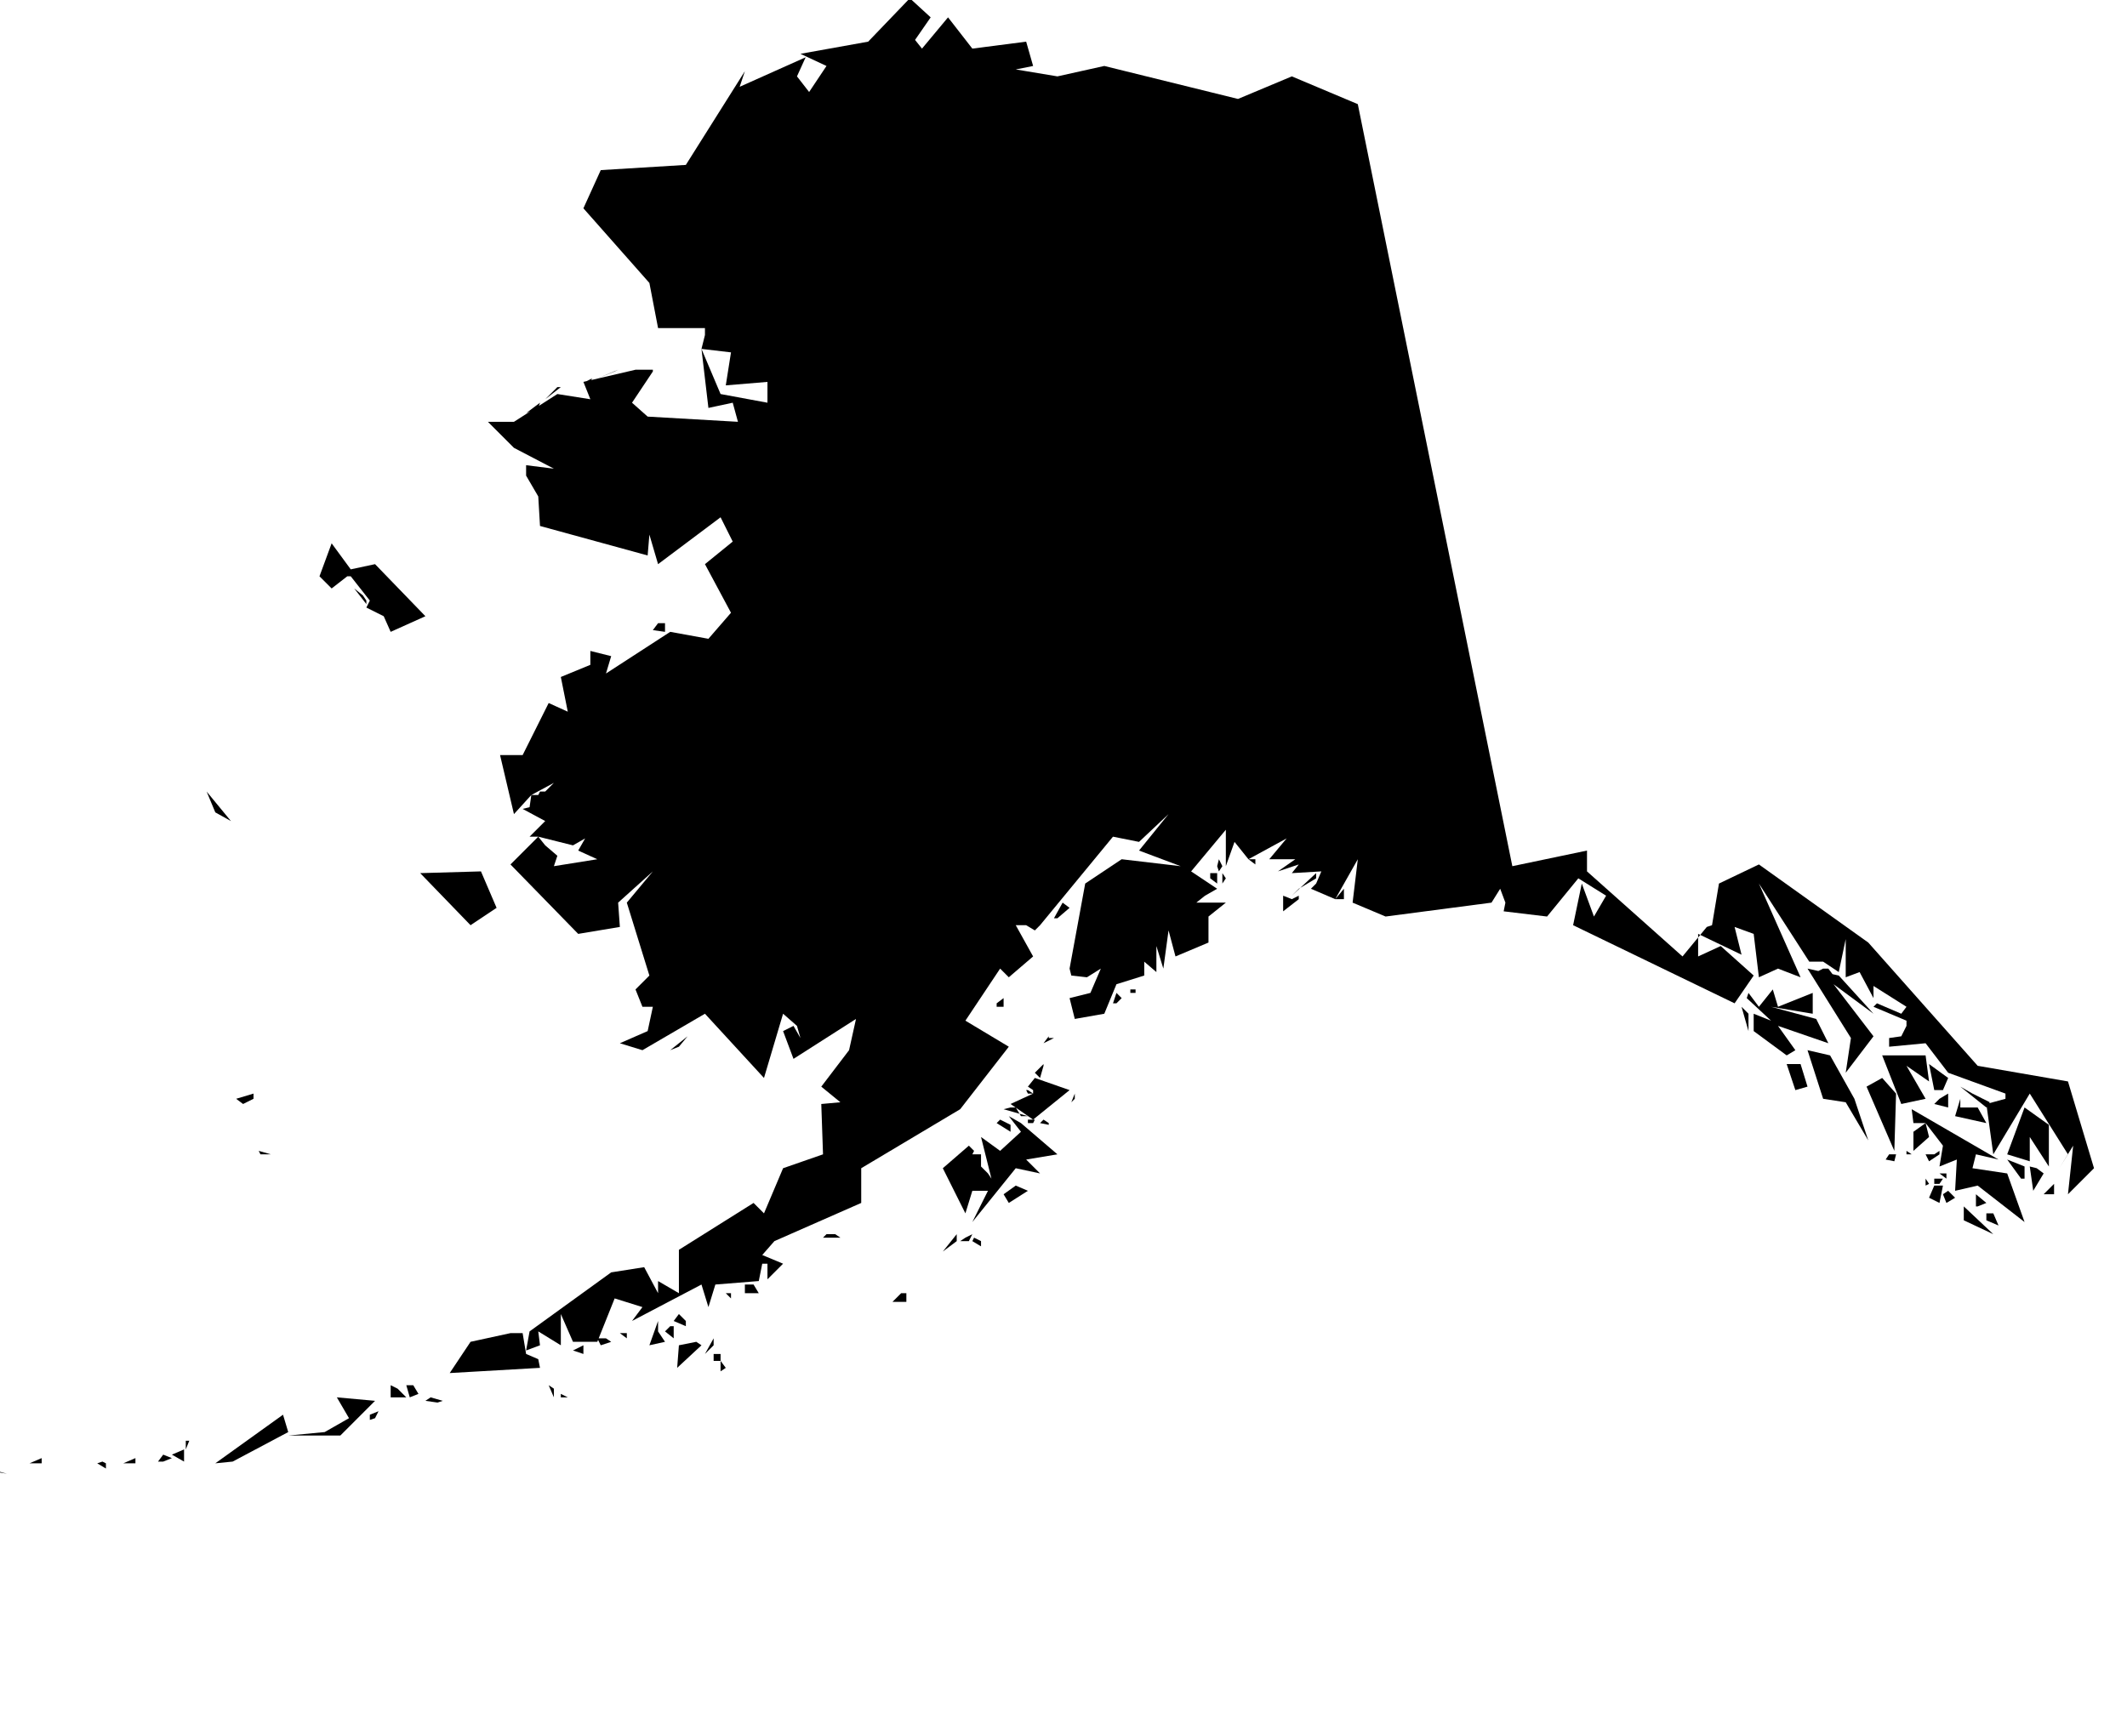
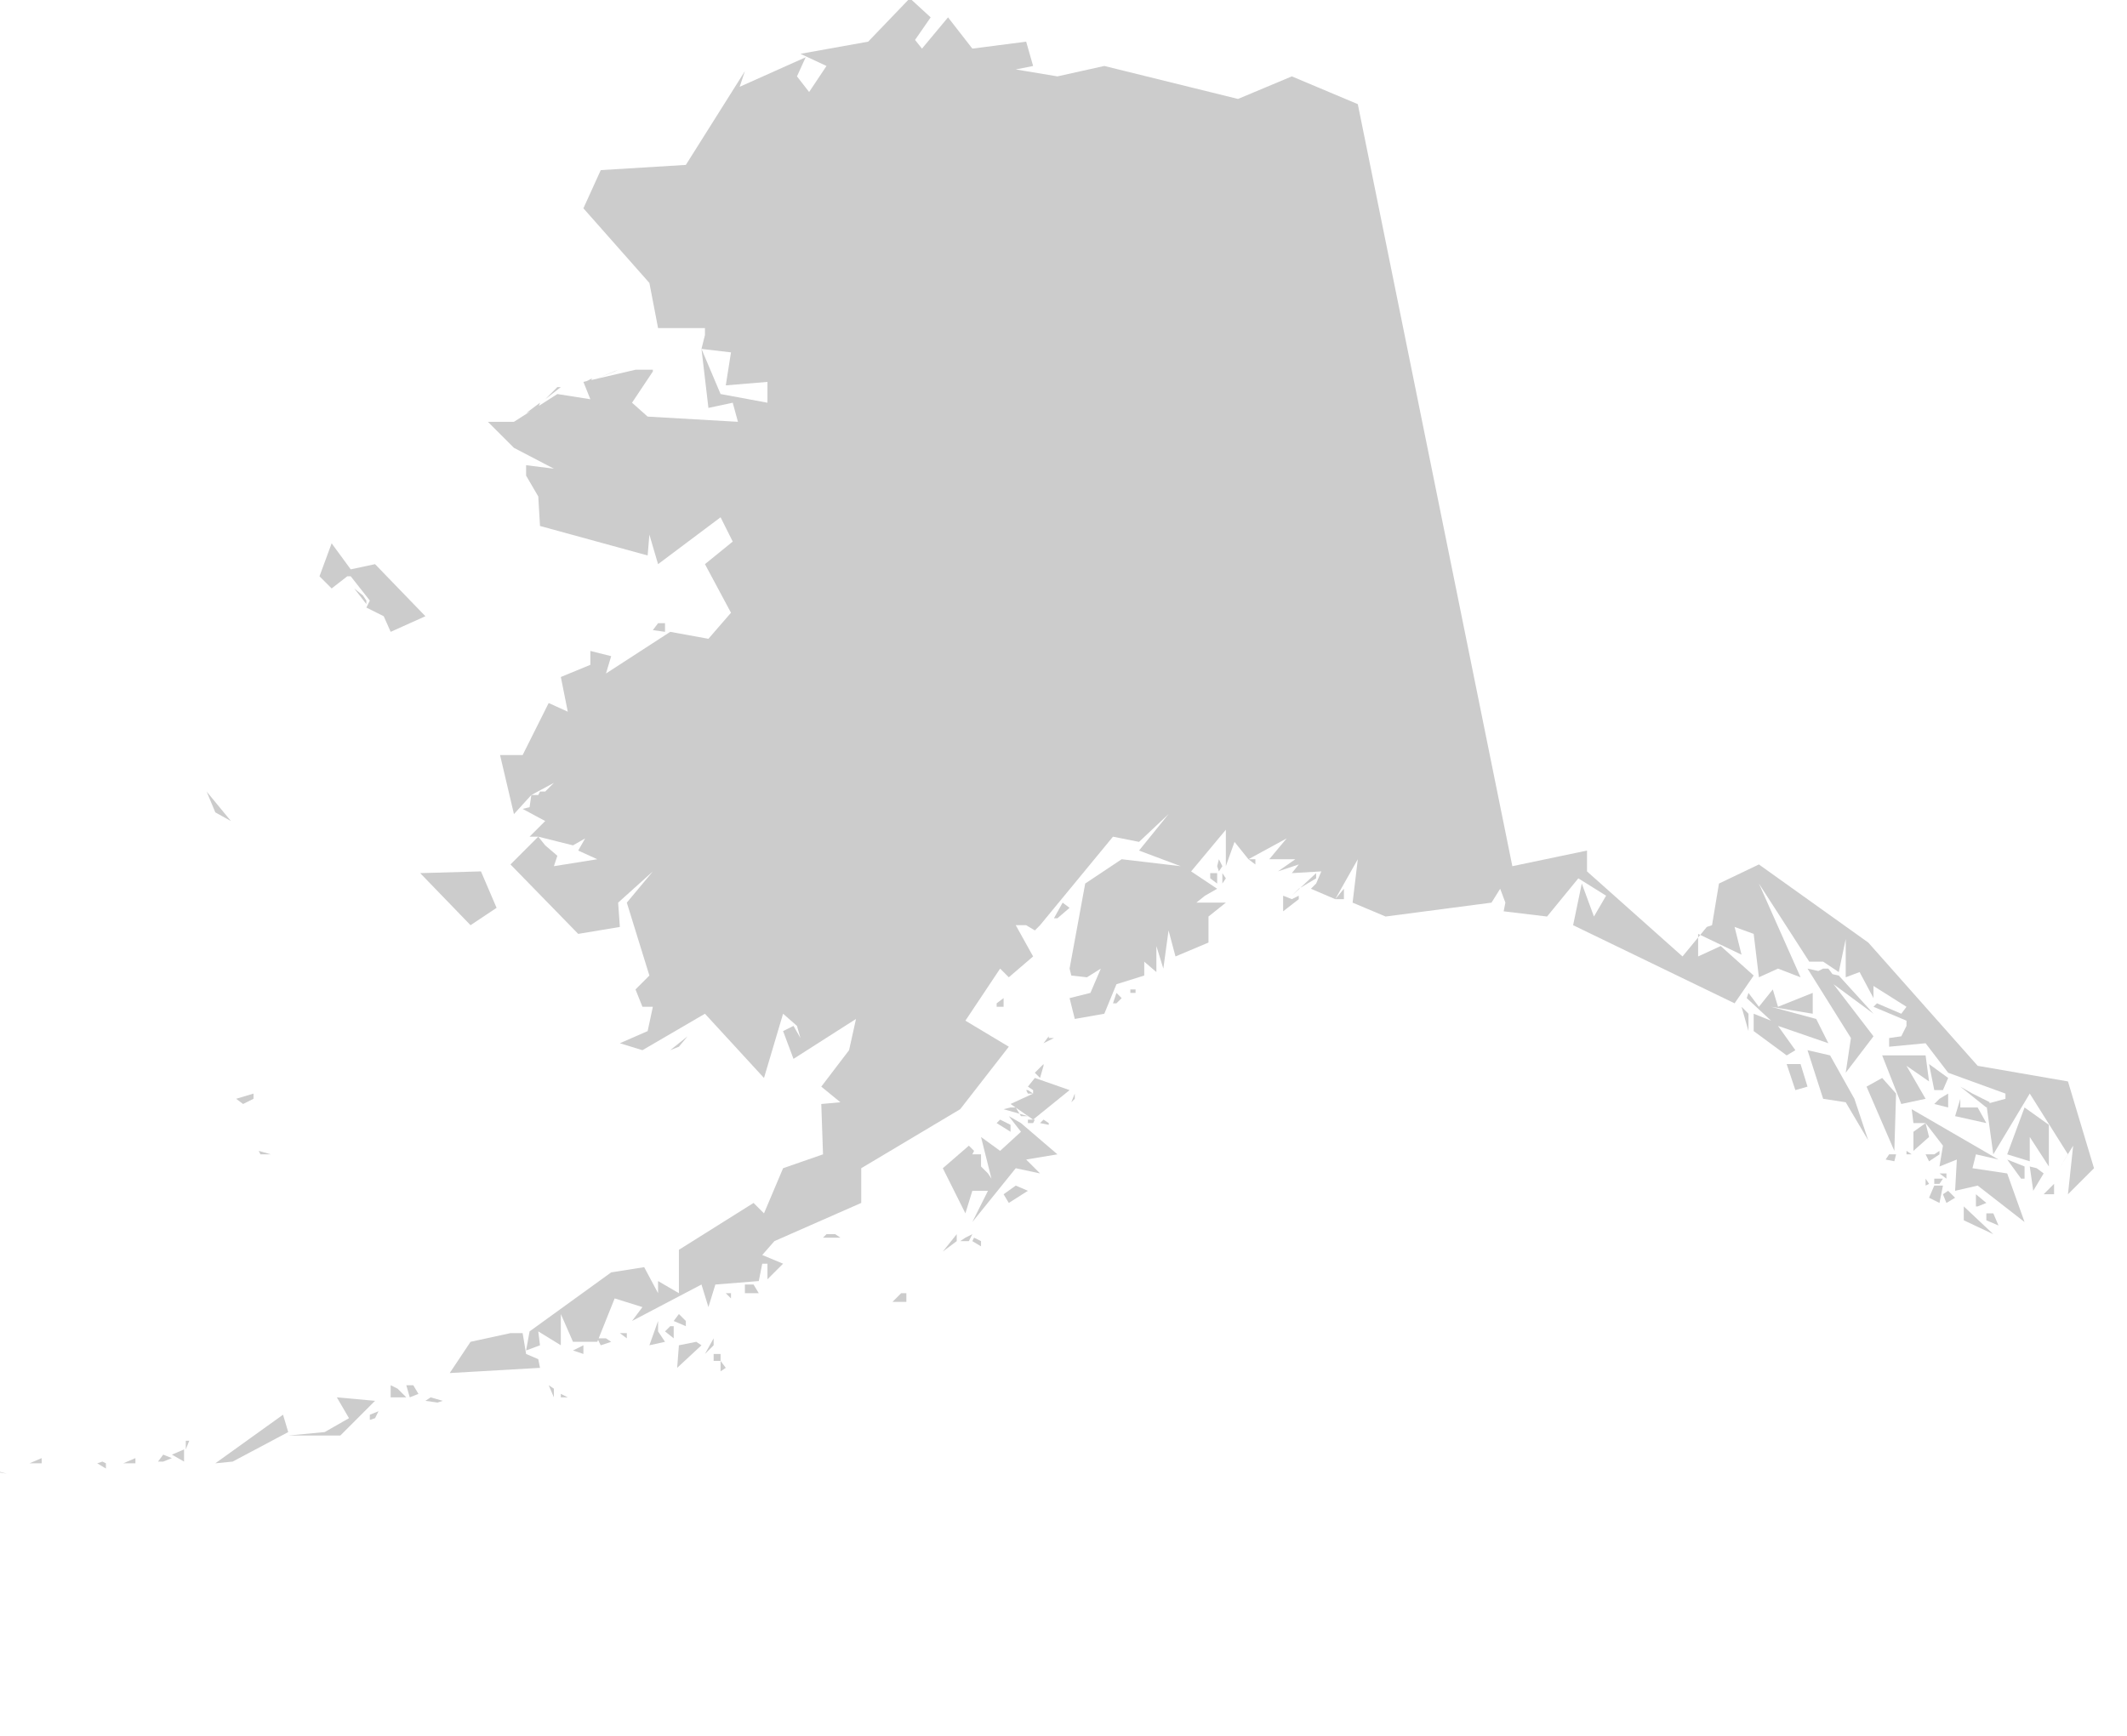
<svg xmlns="http://www.w3.org/2000/svg" version="1.1" width="98" height="80" viewBox="0 0 98 80">
-   <path d="M-14.4 66l0.48-0.080-0.24-0.16-0.24 0.16v0.080zM-18.72 62.72l0.72 1.68 0.16 0.16-0.16-0.32zM-19.92 61.68l0.24 0.32h0.24zM-13.28 64.64l0.16-0.080-0.16-0.16v0.24zM-7.6 66.16h-0.24v0.64h0.48zM-7.040 66.4l-0.080 0.4h0.24v-0.4h-0.16zM-6.72 66.4h-0.32l0.32 0.4v-0.4zM-11.040 65.040l-0.8-0.4 0.32 1.28 1.040-0.72zM-9.52 66v-0.64l-1.52 0.4v0.16zM-6.080 66.4v-0.24l-0.24 0.24h0.24zM-8.16 65.76l-0.32-0.32-0.72 1.36h1.040v-1.040zM-19.040 61.68h0.4l-0.080-0.32-0.32 0.080v0.24zM-16.56 62.72l0.56-0.080-0.32-0.64-0.64 0.4zM-6.48 65.92l-0.24-0.48-0.16 0.32 0.16 0.24zM-20.72 60.24l0.080-0.24-1.12 0.24v0.32zM-1.040 67.2l-0.88-0.16 0.88 0.64 1.36 0.24-0.88-0.24zM-23.76 57.6v-0.16l-0.16-0.24v0.24zM1.92 67.44v-0.24l-0.56 0.24h0.56zM-1.68 65.92l-3.44 0.48 1.44 0.64h1.36zM-28.24 54.64l-0.32-0.080h-0.56l0.56 0.48zM4.88 67.68v-0.24l-0.16-0.080-0.24 0.080zM6.24 67.44v-0.24l-0.56 0.24h0.56zM7.52 67.36l0.4-0.16-0.4-0.16-0.24 0.32h0.24zM8.48 66.8l-0.56 0.24 0.56 0.32v-0.56zM-28.88 51.84l-1.2-0.080 1.6 1.44-0.32-0.8zM8.56 66.8l0.16-0.4h-0.16v0.4zM13.040 65.2l-3.12 2.24 0.8-0.080 2.56-1.36zM17.44 65.040l-0.4 0.16v0.24l0.24-0.080zM14.96 66l-1.68 0.16h2.4l1.6-1.6-1.76-0.16 0.56 0.96zM20.4 64.56l-0.56-0.16-0.24 0.16 0.56 0.080zM18.32 64l-0.32-0.16v0.56h0.72zM19.040 63.84h-0.32l0.16 0.56 0.4-0.16zM26.16 64.4l-0.32-0.16v0.16h0.32zM25.52 64l-0.24-0.16 0.24 0.56v-0.4zM91.52 55.92v0.32l0.56 0.24-0.24-0.56h-0.32zM33.2 62.72v0.48l0.24-0.16zM26.88 62.4v-0.4l-0.48 0.24zM94.64 55.040v-0.48l-0.48 0.48h0.48zM23.52 61.44l-1.84 0.4-0.96 1.44 4.16-0.24-0.080-0.4-0.56-0.24-0.16-0.96h-0.56zM33.2 62.4h-0.32v0.32h0.32v-0.32zM27.92 61.68h-0.4l0.16 0.32 0.48-0.16zM91.040 55.040v0.56h0.080l0.4-0.16zM28.88 61.44h-0.32l0.32 0.24v-0.24zM32.88 62v-0.32l-0.4 0.72zM90.48 55.6v0.64l1.36 0.64zM94.16 54.080l-0.32-0.24-0.32-0.080 0.16 1.12zM32.080 61.84l-0.8 0.16-0.080 1.040 1.12-1.040zM89.76 54.88l-0.24 0.16 0.16 0.4 0.4-0.24zM31.040 61.12h-0.16l-0.24 0.24 0.4 0.32v-0.56zM30.32 61.36v-0.48l-0.4 1.12 0.72-0.16zM92.48 53.44l0.64 0.88h0.16v-0.56zM89.12 54.64l-0.24 0.56 0.48 0.24 0.16-0.8h-0.4zM31.28 60.56l-0.24 0.32 0.56 0.24v-0.24zM89.36 54.56l0.16-0.24h-0.4v0.24h0.24zM89.68 54.32v-0.24h-0.32zM88.72 54.32v0.32l0.16-0.080zM33.68 59.84v-0.24h-0.24zM88.72 53.2l0.16 0.32 0.48-0.32h-0.64zM34.72 59.2h-0.4v0.4h0.64zM89.36 53.040l-0.24 0.16h0.24v-0.16zM87.040 53.2l-0.16 0.24 0.4 0.080 0.080-0.32h-0.32zM41.76 60v-0.4h-0.24l-0.4 0.4h0.64zM88.080 53.2l-0.24-0.16v0.16h0.24zM93.28 51.040l-0.8 2.16 1.040 0.32v-1.12l0.88 1.36v-1.92zM88.72 51.76l-0.56 0.4v0.88l0.72-0.64zM90.32 51.040v-0.4l-0.24 0.8 1.44 0.32-0.4-0.72h-0.8zM88.080 51.12l0.080 0.64h0.56l0.8 1.040-0.16 0.96 0.8-0.32-0.080 1.44 1.040-0.24 2.16 1.68-0.8-2.24-1.6-0.24 0.16-0.64 1.040 0.24zM89.76 50.4l-0.4 0.24-0.24 0.24 0.64 0.16v-0.64zM90.88 50.4l-0.56-0.32 1.2 0.96 0.16-0.24zM45.2 57.2l-0.32-0.16-0.080 0.16 0.4 0.24v-0.24zM38.48 56.88h-0.4l-0.16 0.16h0.8zM44.080 56.88l-0.64 0.8 0.64-0.48v-0.32zM44.8 56.88l-0.32 0.16-0.24 0.16h0.4zM11.92 53.040l0.080 0.16h0.48zM88.88 49.040l0.24 1.2h0.4l0.24-0.56zM86.72 49.68l-0.72 0.4 1.28 2.96 0.080-2.64zM86.72 48.64l0.88 2.24 1.12-0.24-0.88-1.52 1.040 0.72-0.16-1.2h-2zM46.8 54.64l-0.56 0.4 0.24 0.4 0.88-0.56zM11.68 50.64v-0.24l-0.8 0.24 0.32 0.24zM82.96 49.040h-0.64l0.4 1.2 0.56-0.16zM83.28 48.4l0.72 2.24 1.040 0.16 1.040 1.76-0.64-1.92-1.12-2zM48.080 51.6l-0.16 0.16 0.4 0.080v-0.080zM46.56 51.84l-0.48-0.24-0.16 0.16 0.64 0.4v-0.32zM47.6 51.76l0.080-0.16h-0.32v0.16h0.24zM47.040 51.76l-0.56-0.32 0.56 0.72-0.96 0.88-0.88-0.64 0.48 1.92-0.16-0.24-0.32-0.32v-0.56h-0.4l0.080-0.16-0.24-0.24-1.2 1.040 1.040 2.080 0.32-1.040h0.72l-0.72 1.44 2-2.48 1.12 0.24-0.64-0.64 1.44-0.24zM80.56 46.72l-0.32-0.32 0.32 1.12v-0.8zM46.56 51.040l-0.32 0.080 1.12 0.32h-0.32l-0.24-0.4h-0.24zM49.36 50.8l0.16-0.16v-0.24zM81.68 45.6l-0.64 0.8-0.48-0.64-0.080 0.24 1.12 1.040-0.8-0.32v0.8l1.52 1.12 0.4-0.24-0.8-1.12 2.32 0.8-0.56-1.12-2.080-0.56 1.92 0.32v-0.96l-1.6 0.64zM47.6 50.4l-0.24-0.16h-0.080l0.080 0.16h0.24zM84.24 44.64h-0.24l-0.32 0.16 0.8 0.16zM83.28 44.64l2 3.2-0.24 1.6 1.28-1.68-1.84-2.4 1.84 1.36-1.6-1.76zM47.6 50.4l-1.040 0.48 1.040 0.72 1.68-1.36-1.6-0.56-0.32 0.4 0.24 0.16v0.16zM47.92 49.68l0.16-0.56v-0.080l-0.4 0.4zM31.28 48.24l0.4-0.48-0.8 0.64zM48.32 47.84v-0.080l-0.24 0.32 0.48-0.24h-0.24zM51.44 46.24l0.24-0.24-0.24-0.24-0.16 0.48h0.16zM46.24 46.4v-0.4l-0.32 0.24v0.16h0.32zM52.32 45.6h-0.24v0.16h0.24v-0.16zM61.92 41.44v-0.48l-0.4 0.48h0.4zM22.16 40.16l-2.8 0.080 2.32 2.4 1.2-0.8zM59.12 41.28v0.72l0.72-0.56v-0.16l-0.32 0.16zM48.72 42.32l0.56-0.48-0.32-0.24-0.4 0.72h0.16zM10.64 37.84l-1.12-1.36 0.4 0.96zM59.84 40.96l0.8-0.48v-0.24l-1.12 1.040zM56.32 40.24v0.48l0.16-0.24zM56.080 40.72v-0.48h-0.32v0.24zM57.84 39.6h-0.32l0.32 0.24v-0.24zM56.16 39.6l-0.080 0.32 0.080 0.24 0.16-0.24zM16.88 27.68l-0.16-0.24-0.4-0.32 0.56 0.72v-0.16zM30.64 28.72h-0.32l-0.24 0.32 0.56 0.080v-0.4zM16.16 26.24l-0.88-1.2-0.56 1.52 0.56 0.56 0.72-0.56h0.16l0.88 1.12-0.16 0.32 0.8 0.4 0.32 0.72 1.6-0.72-2.32-2.4zM24.24 19.040l0.56-0.24 0.080-0.24zM25.12 18.4l0.72-0.56h-0.16zM27.28 17.44l-0.32 0.16h0.24zM27.52 17.44l0.8-0.32 0.16-0.080zM50.080 45.040l0.64-0.4-0.48 1.12-0.96 0.24 0.24 0.96 1.36-0.24 0.56-1.36 1.28-0.4v-0.64l0.56 0.48v-1.2l0.32 1.040 0.24-1.76 0.32 1.2 1.52-0.64v-1.2l0.8-0.64h-1.36l0.4-0.32 0.56-0.32-1.2-0.8 1.6-1.92v1.68l0.4-1.12 0.64 0.8 1.76-0.96-0.8 0.96h1.2l-0.8 0.56 0.96-0.32-0.32 0.4 1.36-0.080-0.24 0.56-0.24 0.24 1.12 0.48 1.040-1.84-0.24 2 1.52 0.64 4.88-0.64 0.4-0.64 0.24 0.64-0.080 0.4 2 0.24 1.44-1.76 1.28 0.8-0.56 0.96-0.56-1.52-0.4 1.92 7.44 3.6 0.88-1.28-1.52-1.36-1.040 0.48v-1.040l2 0.96-0.32-1.28 0.88 0.32 0.24 2 0.88-0.4 1.040 0.4-1.92-4.32 2.32 3.6h0.64l0.72 0.48 0.32-1.52v1.76l0.64-0.24 0.64 1.2v-0.56l1.52 0.96-0.24 0.32-1.12-0.48-0.16 0.16 1.52 0.64v0.24l-0.24 0.48-0.56 0.080v0.4l1.68-0.16 1.040 1.36 2.64 0.96v0.24l-0.88 0.24 0.32 2.32 1.68-2.8 1.76 2.8-0.4 0.64 0.64-1.040-0.24 2.24 1.2-1.2-1.2-4-4.16-0.72-5.040-5.68-5.040-3.6-1.84 0.88-0.32 1.92-0.24 0.080-1.12 1.36-4.4-3.92v-0.96l-3.44 0.72-7.12-35.12-3.040-1.28-2.48 1.040-6.16-1.52-2.16 0.48-1.92-0.32 0.8-0.16-0.32-1.12-2.48 0.32-1.12-1.44-1.2 1.44-0.32-0.4 0.72-1.040-0.96-0.88-1.92 2-3.12 0.56 1.2 0.56-0.8 1.2-0.56-0.72 0.4-0.88-3.040 1.36 0.24-0.72-2.72 4.32-3.92 0.24-0.8 1.76 3.040 3.44 0.4 2.080h2.16v0.32l-0.16 0.64 1.36 0.16-0.24 1.52 1.92-0.16v0.96l-2.16-0.4-0.88-2.080 0.32 2.72 1.12-0.24 0.24 0.88-4.16-0.24-0.72-0.64 0.96-1.44v-0.080h-0.8l-2.4 0.56 0.32 0.8-1.52-0.24-2 1.28h-1.2l1.2 1.2 1.84 0.96-1.28-0.16v0.48l0.56 0.96 0.080 1.36 4.96 1.36 0.080-0.96 0.4 1.36 2.88-2.16 0.56 1.12-1.28 1.040 1.2 2.24-1.040 1.2-1.76-0.32-2.96 1.92 0.24-0.8-0.96-0.24v0.64l-1.36 0.56 0.32 1.6-0.88-0.4-1.2 2.4h-1.040l0.64 2.72 0.8-0.88 1.040-0.56-0.4 0.4h-0.24l-0.080 0.16h-0.32l-0.080 0.56-0.32 0.080 1.040 0.56-0.72 0.72h0.4l1.6 0.4 0.56-0.32-0.32 0.56 0.88 0.4-2 0.32 0.16-0.48-0.56-0.48-0.32-0.4-1.28 1.28 3.12 3.2 1.92-0.32-0.080-1.12 1.6-1.44-1.2 1.44 1.040 3.36-0.64 0.64 0.32 0.8h0.48l-0.24 1.12-1.28 0.56 1.040 0.32 2.88-1.68 2.72 2.96 0.88-2.96 0.64 0.56 0.16 0.56-0.32-0.56-0.48 0.24 0.48 1.28 2.88-1.84-0.32 1.44-1.28 1.68 0.88 0.72-0.88 0.080 0.080 2.32-1.84 0.64-0.88 2.080-0.48-0.48-3.44 2.16v2l-0.96-0.56v0.56l-0.64-1.2-1.52 0.24-3.76 2.72-0.16 0.88 0.64-0.24-0.080-0.64 1.040 0.64v-1.44l0.56 1.28h1.12l0.8-2 1.28 0.4-0.48 0.64 3.2-1.68 0.32 1.040 0.32-1.040 2-0.16 0.16-0.8h0.24v0.72l0.72-0.72-0.96-0.4 0.56-0.64 4-1.76v-1.6l4.56-2.72 2.24-2.88-2-1.2 1.6-2.4 0.4 0.4 1.12-0.96-0.8-1.44h0.48l0.4 0.24 0.24-0.24 3.36-4.080 1.2 0.24 1.36-1.28-1.36 1.68 1.92 0.72-2.72-0.32-1.68 1.12-0.72 3.92 0.080 0.32z" />
+   <path fill="#ccc" d="M-14.4 66l0.48-0.080-0.24-0.16-0.24 0.16v0.080zM-18.72 62.72l0.72 1.68 0.16 0.16-0.16-0.32zM-19.92 61.68l0.24 0.32h0.24zM-13.28 64.64l0.16-0.080-0.16-0.16v0.24zM-7.6 66.16h-0.24v0.64h0.48zM-7.040 66.4l-0.080 0.4h0.24v-0.4h-0.16zM-6.72 66.4h-0.32l0.32 0.4v-0.4zM-11.040 65.040l-0.8-0.4 0.32 1.28 1.040-0.72zM-9.52 66v-0.64l-1.52 0.4v0.16zM-6.080 66.4v-0.24l-0.24 0.24h0.24zM-8.16 65.76l-0.32-0.32-0.72 1.36h1.040v-1.040zM-19.040 61.68h0.4l-0.080-0.32-0.32 0.080v0.24zM-16.56 62.72l0.56-0.080-0.32-0.64-0.64 0.4zM-6.48 65.92l-0.24-0.48-0.16 0.32 0.16 0.24zM-20.72 60.24l0.080-0.24-1.12 0.24v0.32zM-1.040 67.2l-0.88-0.16 0.88 0.64 1.36 0.24-0.88-0.24zM-23.76 57.6v-0.16l-0.16-0.24v0.24zM1.92 67.44v-0.24l-0.56 0.24h0.56zM-1.68 65.92l-3.44 0.48 1.44 0.64h1.36zM-28.24 54.64l-0.32-0.080h-0.56l0.56 0.48zM4.88 67.68v-0.24l-0.16-0.080-0.24 0.080zM6.24 67.44v-0.24l-0.56 0.24h0.56zM7.52 67.36l0.4-0.16-0.4-0.16-0.24 0.32h0.24zM8.48 66.8l-0.56 0.24 0.56 0.32v-0.56zM-28.88 51.84l-1.2-0.080 1.6 1.44-0.32-0.8zM8.56 66.8l0.16-0.4h-0.16v0.4zM13.040 65.2l-3.12 2.24 0.8-0.080 2.56-1.36zM17.44 65.040l-0.4 0.16v0.24l0.24-0.080zM14.96 66l-1.68 0.16h2.4l1.6-1.6-1.76-0.16 0.56 0.96zM20.4 64.56l-0.56-0.16-0.24 0.16 0.56 0.080zM18.32 64l-0.32-0.16v0.56h0.72zM19.040 63.84h-0.32l0.16 0.56 0.4-0.16zM26.16 64.4l-0.32-0.16v0.16h0.32zM25.52 64l-0.24-0.16 0.24 0.56v-0.4zM91.52 55.92v0.32l0.56 0.24-0.24-0.56h-0.32zM33.2 62.72v0.48l0.24-0.16zM26.88 62.4v-0.4l-0.48 0.24zM94.64 55.040v-0.48l-0.48 0.48h0.48zM23.52 61.44l-1.84 0.4-0.96 1.44 4.16-0.24-0.080-0.4-0.56-0.24-0.16-0.96h-0.56zM33.2 62.4h-0.32v0.32h0.32v-0.32zM27.92 61.68h-0.4l0.16 0.32 0.48-0.16zM91.040 55.040v0.56h0.080l0.4-0.16zM28.88 61.44h-0.32l0.32 0.24v-0.24zM32.88 62v-0.32l-0.4 0.72zM90.48 55.6v0.64l1.36 0.64zM94.16 54.080l-0.32-0.24-0.32-0.080 0.16 1.12zM32.080 61.84l-0.8 0.16-0.080 1.040 1.12-1.040zM89.76 54.88l-0.24 0.16 0.16 0.4 0.4-0.24zM31.040 61.12h-0.16l-0.24 0.24 0.4 0.32v-0.56zM30.32 61.36v-0.48l-0.4 1.12 0.72-0.16zM92.48 53.44l0.64 0.88h0.16v-0.56zM89.12 54.64l-0.24 0.56 0.48 0.24 0.16-0.8h-0.4zM31.28 60.56l-0.24 0.32 0.56 0.24v-0.24zM89.36 54.56l0.16-0.24h-0.4v0.24h0.24zM89.68 54.32v-0.24h-0.32zM88.72 54.32v0.32l0.16-0.080zM33.68 59.84v-0.24h-0.24zM88.72 53.2l0.16 0.32 0.48-0.32h-0.64zM34.72 59.2h-0.4v0.4h0.64zM89.36 53.040l-0.24 0.16h0.24v-0.16zM87.040 53.2l-0.16 0.24 0.4 0.080 0.080-0.32h-0.32zM41.76 60v-0.4h-0.24l-0.4 0.4h0.64zM88.080 53.2l-0.24-0.16v0.16h0.24zM93.28 51.040l-0.8 2.16 1.040 0.32v-1.12l0.88 1.36v-1.92zM88.72 51.76l-0.56 0.4v0.88l0.72-0.64zM90.32 51.040v-0.4l-0.24 0.8 1.44 0.32-0.4-0.72h-0.8zM88.080 51.12l0.080 0.64h0.56l0.8 1.040-0.16 0.96 0.8-0.32-0.080 1.44 1.040-0.24 2.16 1.68-0.8-2.24-1.6-0.24 0.16-0.64 1.040 0.24zM89.76 50.4l-0.4 0.24-0.24 0.24 0.64 0.16v-0.64zM90.88 50.4l-0.56-0.32 1.2 0.96 0.16-0.24zM45.2 57.2l-0.32-0.16-0.080 0.16 0.4 0.24v-0.24zM38.48 56.88h-0.4l-0.16 0.16h0.8zM44.080 56.88l-0.64 0.8 0.64-0.48v-0.32zM44.8 56.88l-0.32 0.16-0.24 0.16h0.4zM11.92 53.040l0.080 0.16h0.48zM88.88 49.040l0.24 1.2h0.4l0.24-0.56zM86.72 49.68l-0.72 0.4 1.28 2.96 0.080-2.64zM86.72 48.64l0.88 2.24 1.12-0.24-0.88-1.52 1.040 0.72-0.16-1.2h-2zM46.8 54.64l-0.56 0.4 0.24 0.4 0.88-0.56zM11.68 50.64v-0.24l-0.8 0.24 0.32 0.24zM82.96 49.040h-0.64l0.4 1.2 0.56-0.16zM83.28 48.4l0.72 2.24 1.040 0.16 1.040 1.76-0.64-1.92-1.12-2zM48.080 51.6l-0.16 0.16 0.4 0.080v-0.080zM46.56 51.84l-0.48-0.24-0.16 0.16 0.64 0.4v-0.32zM47.6 51.76l0.080-0.16h-0.32v0.16h0.24zM47.040 51.76l-0.56-0.32 0.56 0.72-0.96 0.88-0.88-0.64 0.48 1.92-0.16-0.24-0.32-0.32v-0.56h-0.4l0.080-0.16-0.24-0.24-1.2 1.040 1.040 2.080 0.32-1.040h0.72l-0.72 1.44 2-2.48 1.12 0.24-0.64-0.64 1.44-0.24zM80.56 46.72l-0.32-0.32 0.32 1.12v-0.8zM46.56 51.040l-0.32 0.080 1.12 0.32h-0.32l-0.24-0.4h-0.24zM49.36 50.8l0.16-0.16v-0.24zM81.68 45.6l-0.64 0.8-0.48-0.64-0.080 0.24 1.12 1.040-0.8-0.32v0.8l1.52 1.12 0.4-0.24-0.8-1.12 2.32 0.8-0.56-1.12-2.080-0.56 1.92 0.32v-0.96l-1.6 0.64zM47.6 50.4l-0.24-0.16h-0.080l0.080 0.16h0.24zM84.24 44.64h-0.24l-0.32 0.16 0.8 0.16zM83.28 44.64l2 3.2-0.24 1.6 1.28-1.68-1.84-2.4 1.84 1.36-1.6-1.76zM47.6 50.4l-1.040 0.48 1.040 0.72 1.68-1.36-1.6-0.56-0.32 0.4 0.24 0.16v0.16zM47.92 49.68l0.16-0.56v-0.080l-0.4 0.4zM31.28 48.24l0.4-0.48-0.8 0.64zM48.32 47.84v-0.080l-0.24 0.32 0.48-0.24h-0.24zM51.44 46.24l0.24-0.24-0.24-0.24-0.16 0.48h0.16zM46.24 46.4v-0.4l-0.32 0.24v0.16h0.32zM52.32 45.6h-0.24v0.16h0.24v-0.16zM61.92 41.44v-0.48l-0.4 0.48h0.4zM22.16 40.16l-2.8 0.080 2.32 2.4 1.2-0.8zM59.12 41.28v0.72l0.72-0.56v-0.16l-0.32 0.16zM48.72 42.32l0.56-0.48-0.32-0.24-0.4 0.72h0.16zM10.64 37.84l-1.12-1.36 0.4 0.96zM59.84 40.96l0.8-0.48v-0.24l-1.12 1.040zM56.32 40.24v0.48l0.16-0.24zM56.080 40.72v-0.48h-0.32v0.24zM57.84 39.6h-0.32l0.32 0.24v-0.24zM56.16 39.6l-0.080 0.32 0.080 0.24 0.16-0.24zM16.88 27.68l-0.16-0.24-0.4-0.32 0.56 0.72v-0.16zM30.64 28.72h-0.32l-0.24 0.32 0.56 0.080v-0.4zM16.16 26.24l-0.88-1.2-0.56 1.52 0.56 0.56 0.72-0.56h0.16l0.88 1.12-0.16 0.32 0.8 0.4 0.32 0.72 1.6-0.72-2.32-2.4zM24.24 19.040l0.56-0.24 0.080-0.24zM25.12 18.4l0.72-0.56h-0.16zM27.28 17.44l-0.32 0.16h0.24zM27.52 17.44l0.8-0.32 0.16-0.080zM50.080 45.040l0.64-0.4-0.48 1.12-0.96 0.24 0.24 0.96 1.36-0.24 0.56-1.36 1.28-0.4v-0.64l0.56 0.48v-1.2l0.32 1.040 0.24-1.76 0.32 1.2 1.52-0.64v-1.2l0.8-0.64h-1.36l0.4-0.32 0.56-0.32-1.2-0.8 1.6-1.92v1.68l0.4-1.12 0.64 0.8 1.76-0.96-0.8 0.96h1.2l-0.8 0.56 0.96-0.32-0.32 0.4 1.36-0.080-0.24 0.56-0.24 0.24 1.12 0.48 1.040-1.84-0.24 2 1.52 0.64 4.88-0.64 0.4-0.64 0.24 0.64-0.080 0.4 2 0.24 1.44-1.76 1.28 0.8-0.56 0.96-0.56-1.52-0.4 1.92 7.44 3.6 0.88-1.28-1.52-1.36-1.040 0.48v-1.040l2 0.96-0.32-1.28 0.88 0.32 0.24 2 0.88-0.4 1.040 0.4-1.92-4.32 2.32 3.6h0.64l0.72 0.48 0.32-1.52v1.76l0.64-0.24 0.64 1.2v-0.56l1.52 0.96-0.24 0.32-1.12-0.48-0.16 0.16 1.52 0.64v0.24l-0.24 0.48-0.56 0.080v0.4l1.68-0.16 1.040 1.36 2.64 0.96v0.24l-0.88 0.24 0.32 2.32 1.68-2.8 1.76 2.8-0.4 0.64 0.64-1.040-0.24 2.24 1.2-1.2-1.2-4-4.16-0.72-5.040-5.68-5.040-3.6-1.84 0.88-0.32 1.92-0.24 0.080-1.12 1.36-4.4-3.92v-0.96l-3.44 0.72-7.12-35.12-3.040-1.28-2.48 1.040-6.16-1.52-2.16 0.48-1.92-0.32 0.8-0.16-0.32-1.12-2.48 0.32-1.12-1.44-1.2 1.44-0.32-0.4 0.72-1.040-0.96-0.88-1.92 2-3.12 0.56 1.2 0.56-0.8 1.2-0.56-0.72 0.4-0.88-3.040 1.36 0.24-0.72-2.72 4.32-3.92 0.24-0.8 1.76 3.040 3.44 0.4 2.080h2.16v0.32l-0.16 0.64 1.36 0.16-0.24 1.52 1.92-0.16v0.96l-2.16-0.4-0.88-2.080 0.32 2.72 1.12-0.24 0.24 0.88-4.16-0.24-0.72-0.64 0.96-1.44v-0.080h-0.8l-2.4 0.56 0.32 0.8-1.52-0.24-2 1.28h-1.2l1.2 1.2 1.84 0.96-1.28-0.16v0.48l0.56 0.96 0.080 1.36 4.96 1.36 0.080-0.96 0.4 1.36 2.88-2.16 0.56 1.12-1.28 1.040 1.2 2.24-1.040 1.2-1.76-0.32-2.96 1.92 0.24-0.8-0.96-0.24v0.64l-1.36 0.56 0.32 1.6-0.88-0.4-1.2 2.4h-1.040l0.64 2.72 0.8-0.88 1.040-0.56-0.4 0.4h-0.24l-0.080 0.16h-0.32l-0.080 0.56-0.32 0.080 1.040 0.56-0.72 0.72h0.4l1.6 0.4 0.56-0.32-0.32 0.56 0.88 0.4-2 0.32 0.16-0.48-0.56-0.48-0.32-0.4-1.28 1.28 3.12 3.2 1.92-0.32-0.080-1.12 1.6-1.44-1.2 1.44 1.040 3.36-0.64 0.64 0.32 0.8h0.48l-0.24 1.12-1.28 0.56 1.040 0.32 2.88-1.68 2.72 2.96 0.88-2.96 0.64 0.56 0.16 0.56-0.32-0.56-0.48 0.24 0.48 1.28 2.88-1.84-0.32 1.44-1.28 1.68 0.88 0.72-0.88 0.080 0.080 2.32-1.84 0.64-0.88 2.080-0.48-0.48-3.44 2.16v2l-0.96-0.56v0.56l-0.64-1.2-1.52 0.24-3.76 2.72-0.16 0.88 0.64-0.24-0.080-0.64 1.040 0.64v-1.44l0.56 1.28h1.12l0.8-2 1.28 0.4-0.48 0.64 3.2-1.68 0.32 1.040 0.32-1.040 2-0.16 0.16-0.8h0.24v0.72l0.72-0.72-0.96-0.4 0.56-0.64 4-1.76v-1.6l4.56-2.72 2.24-2.88-2-1.2 1.6-2.4 0.4 0.4 1.12-0.96-0.8-1.44h0.48l0.4 0.24 0.24-0.24 3.36-4.080 1.2 0.24 1.36-1.28-1.36 1.68 1.92 0.72-2.72-0.32-1.68 1.12-0.72 3.92 0.080 0.32z" />
</svg>
